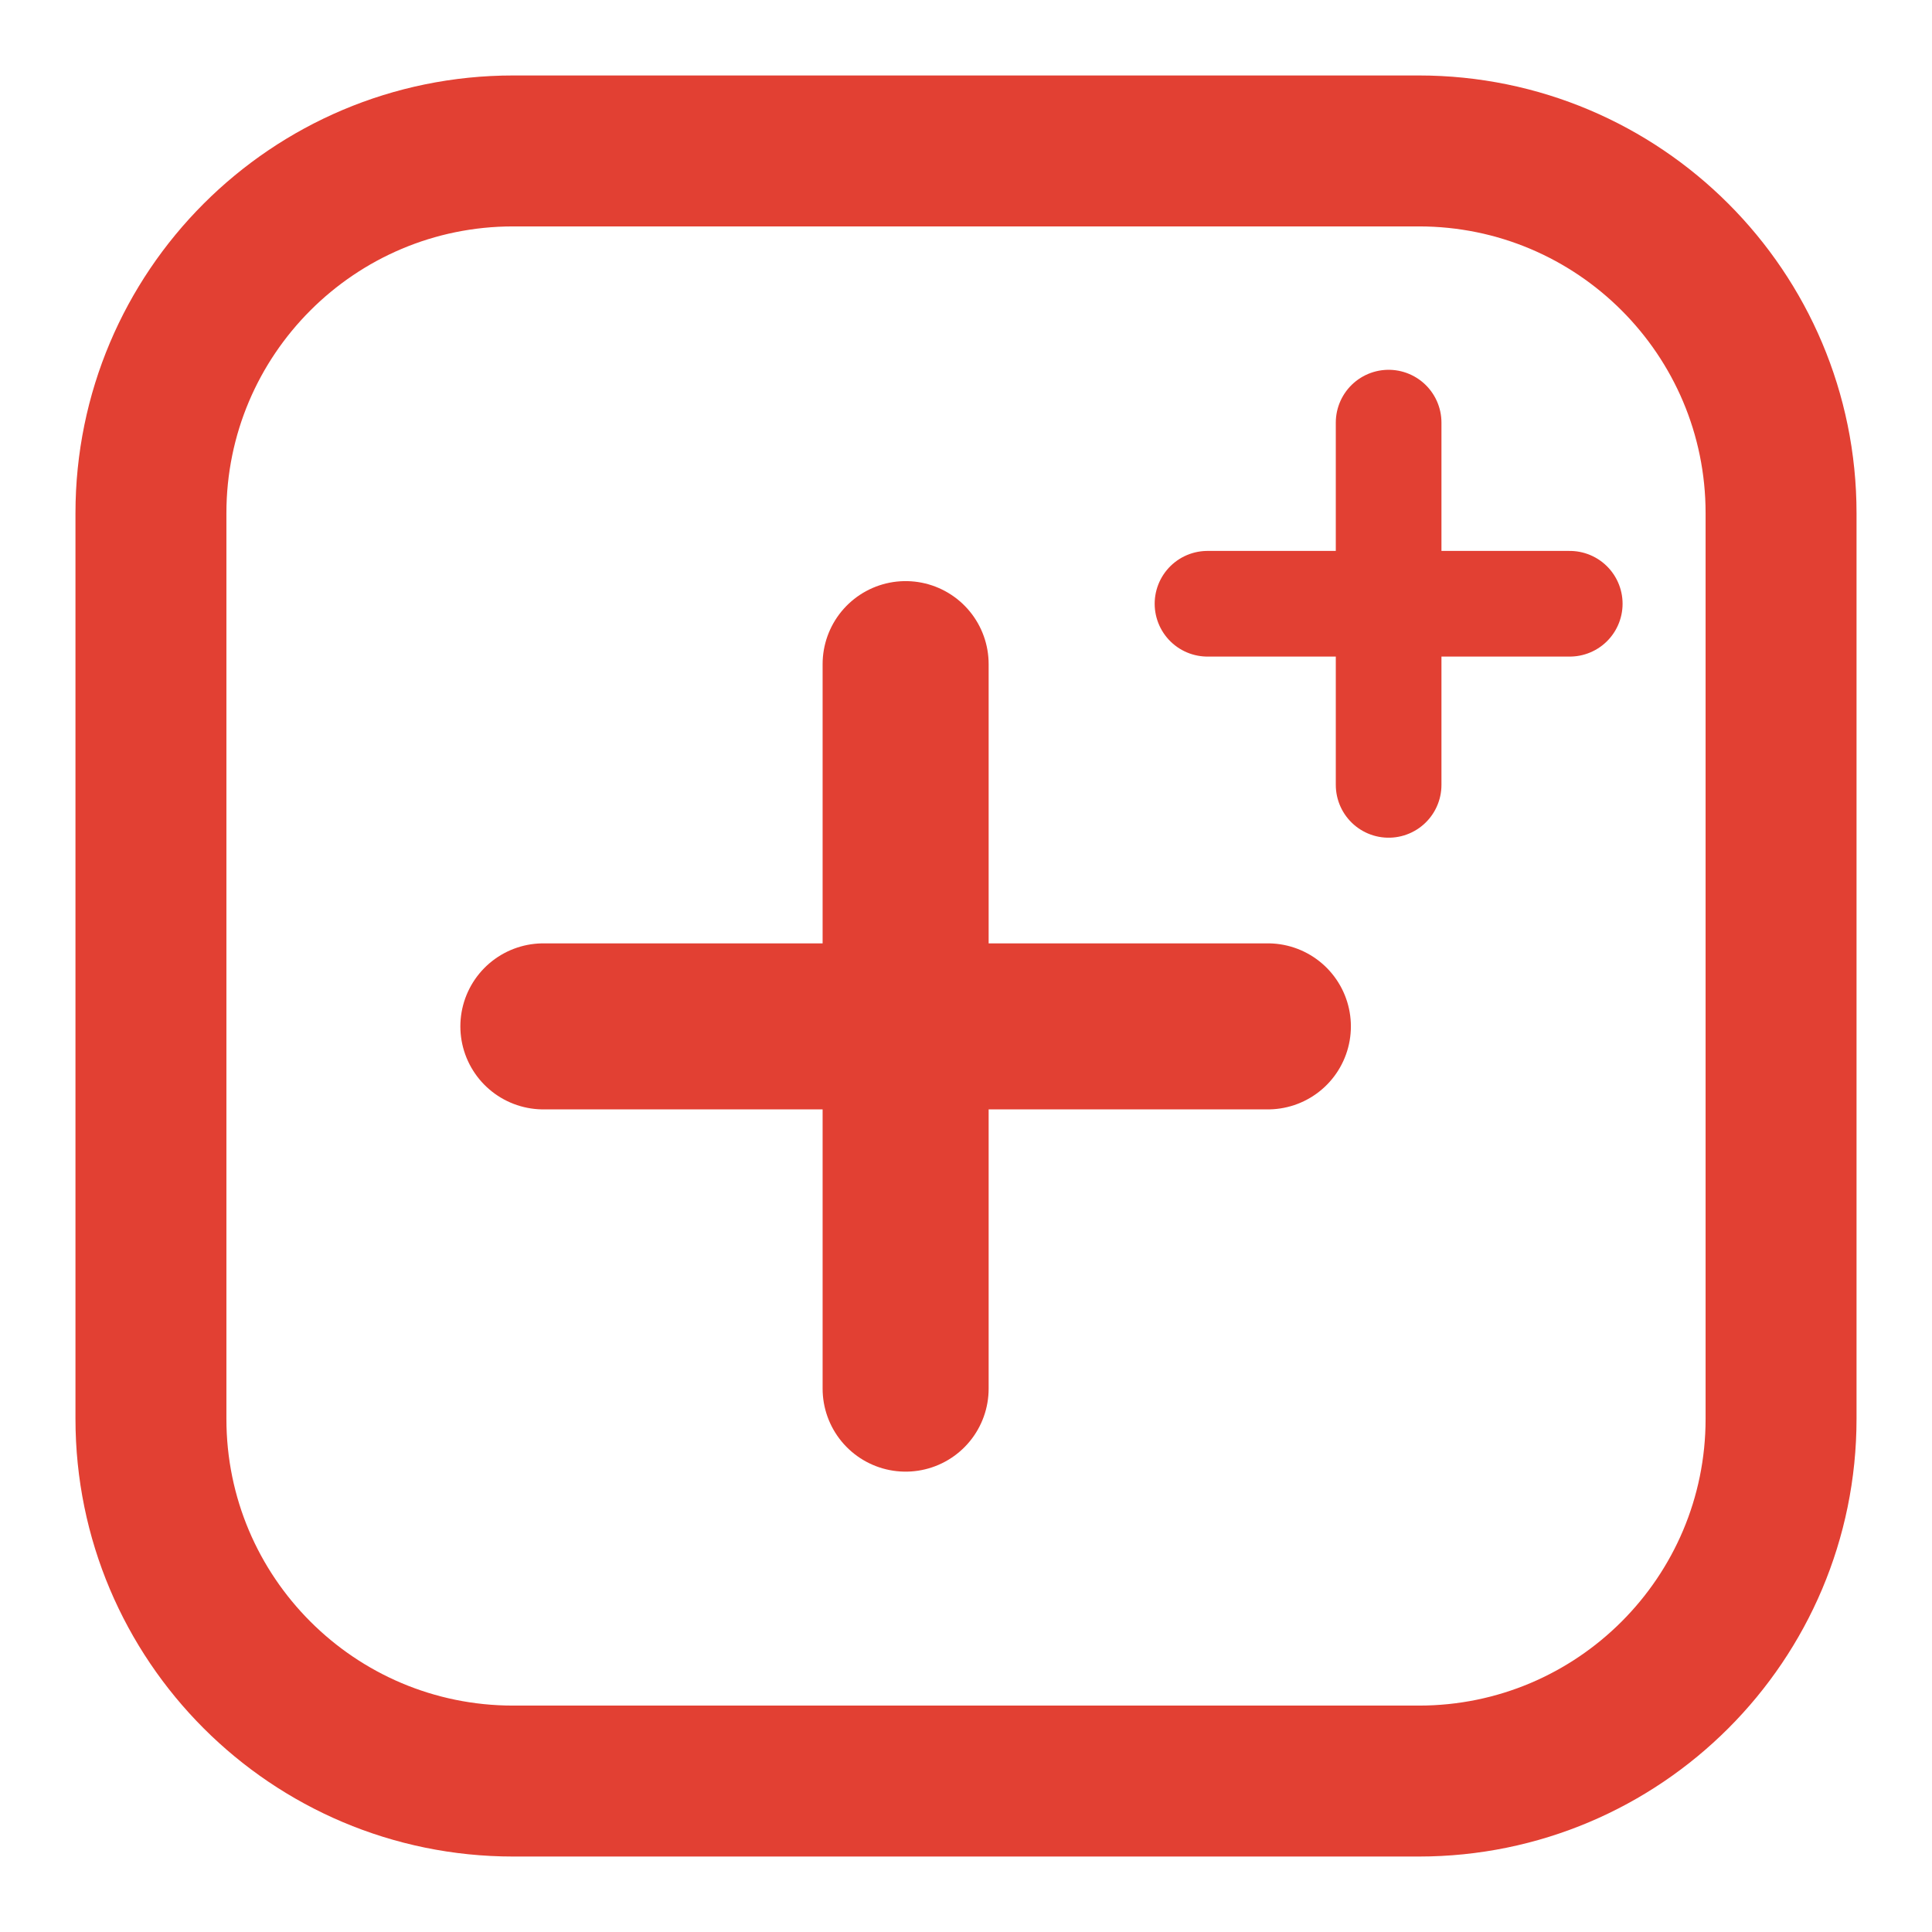
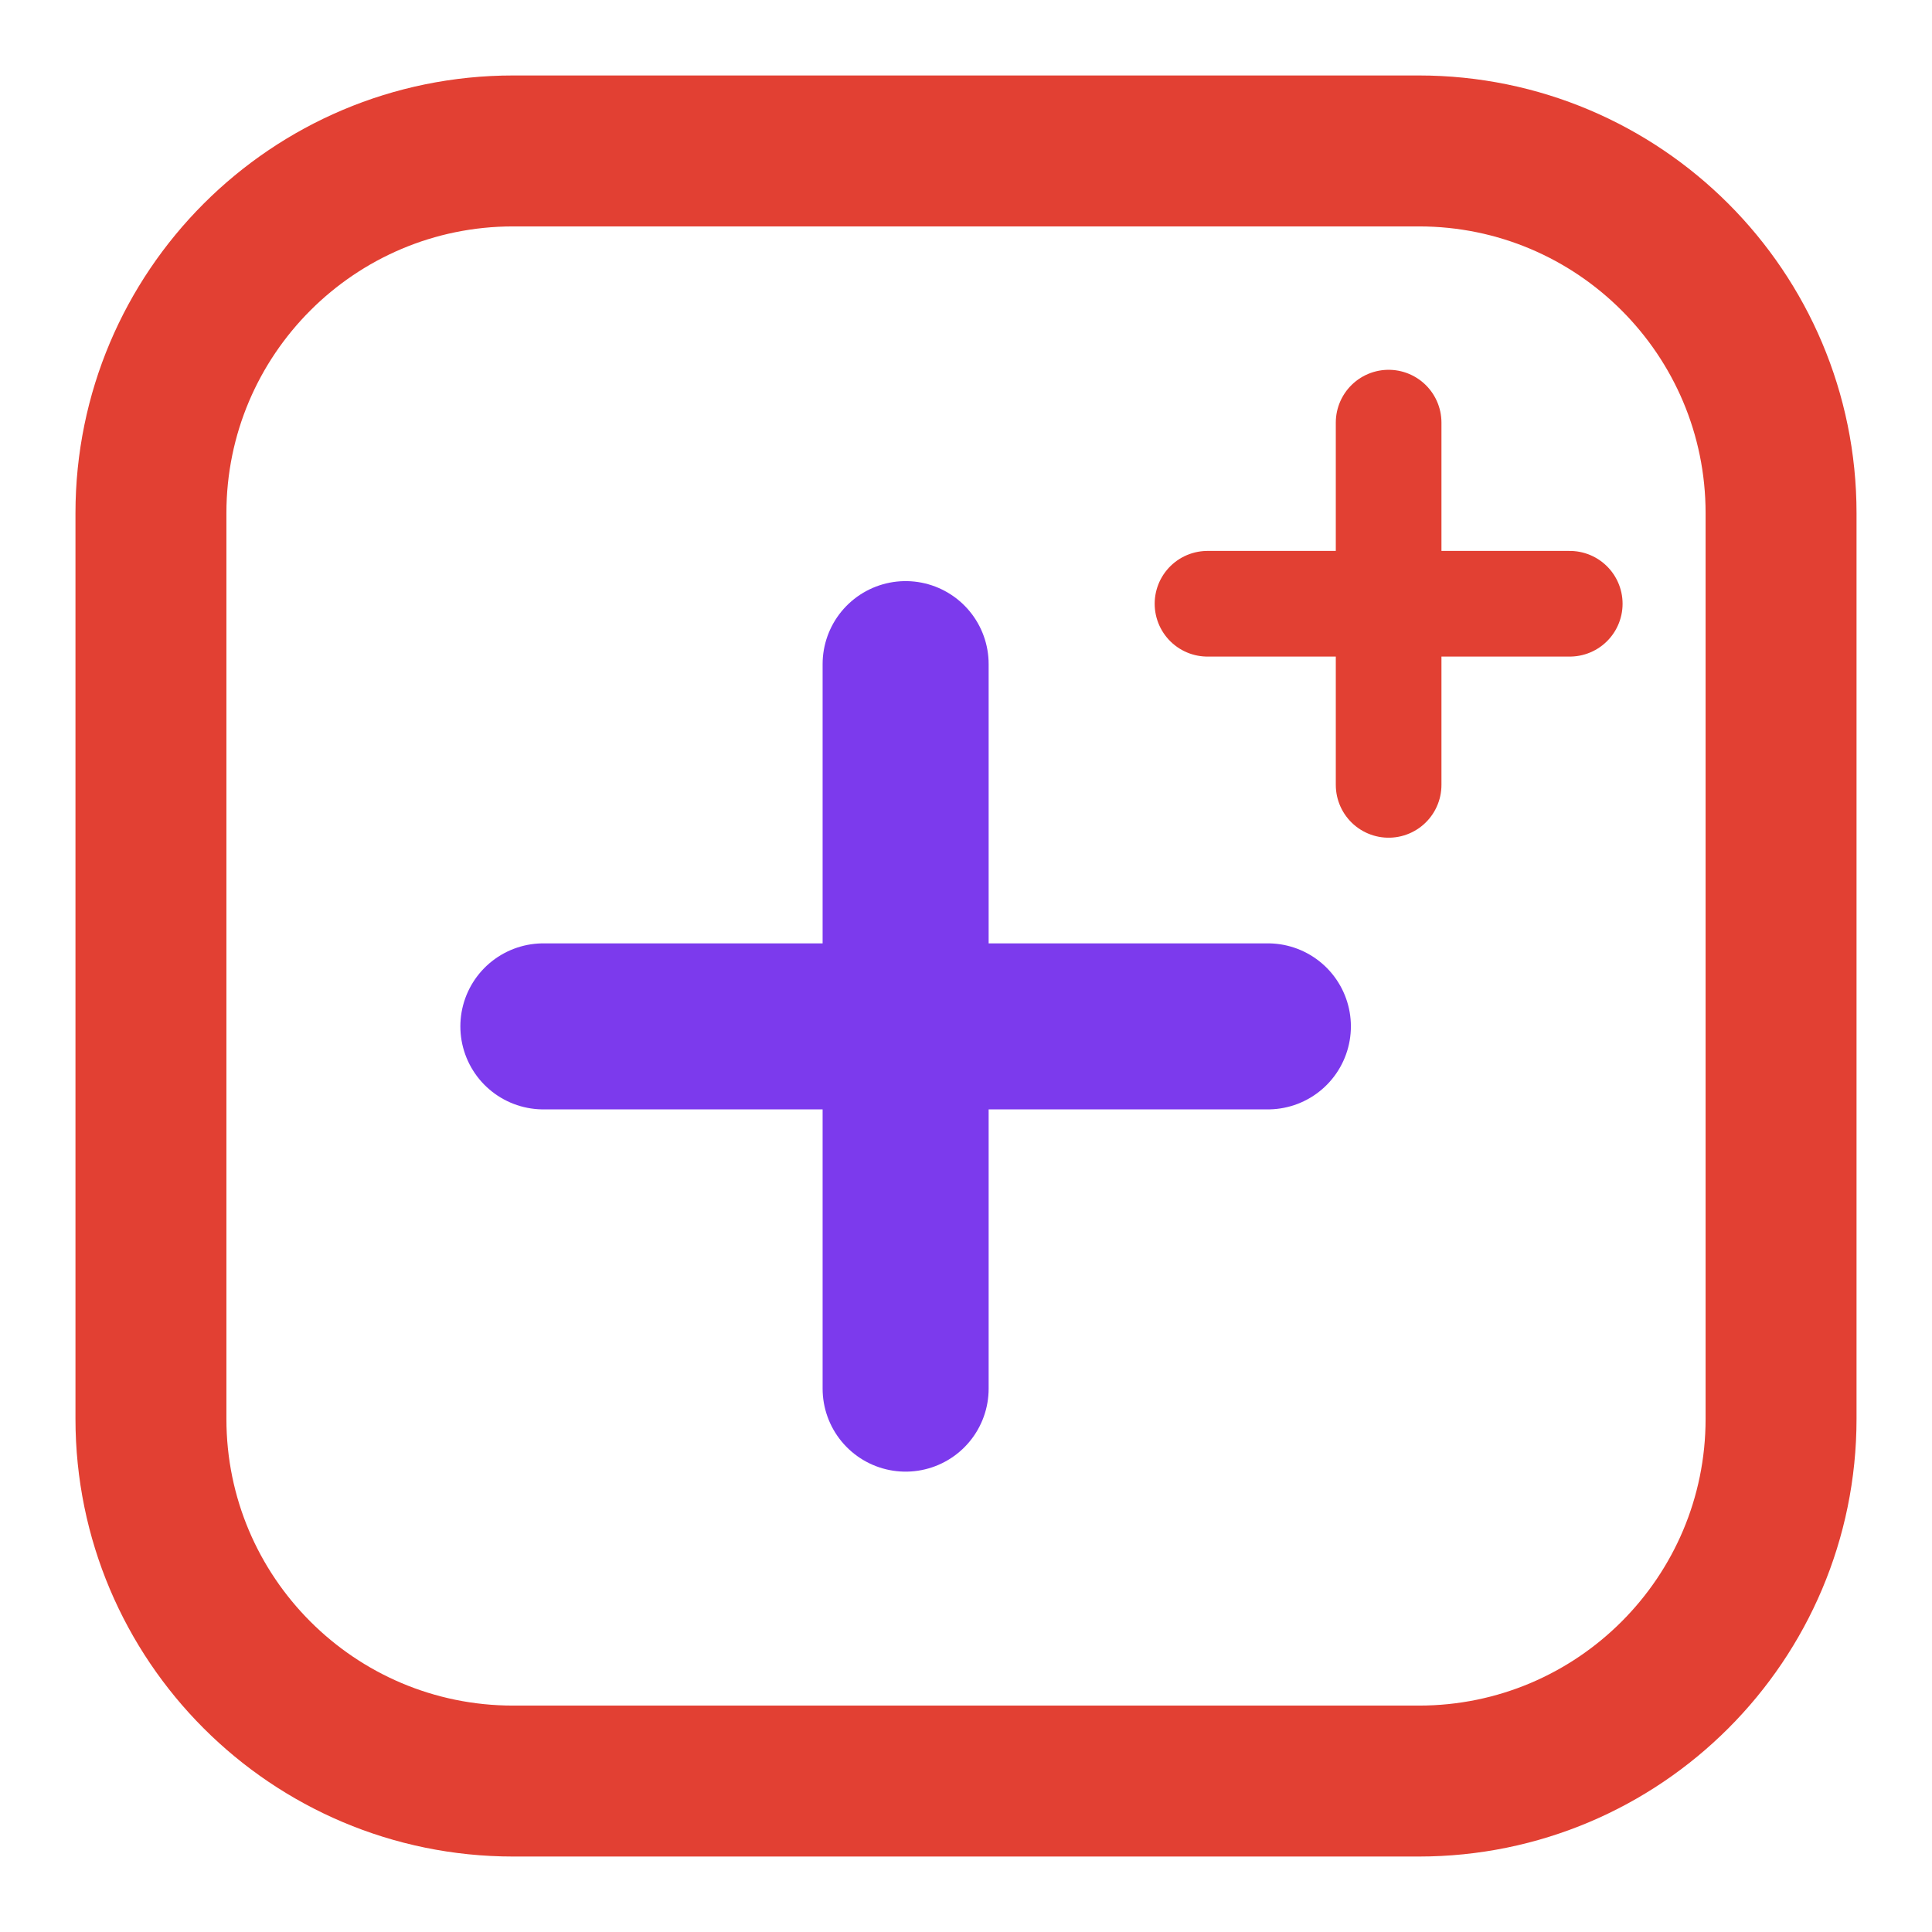
<svg xmlns="http://www.w3.org/2000/svg" viewBox="0 0 64 64" role="img" aria-labelledby="title">
  <rect x="5" y="5" width="54" height="54" rx="12" fill="none" stroke="#e24033" stroke-width="5" />
-   <path d="M30 22v24M18 34h24" fill="none" stroke="#e24033" stroke-width="5.5" stroke-linecap="round" />
+   <path d="M30 22v24M18 34h24" fill="none" stroke="#7c3aed" stroke-width="5.5" stroke-linecap="round" />
  <path d="M46 14v12M40 20h12" fill="none" stroke="#e24033" stroke-width="3.5" stroke-linecap="round" />
</svg>
